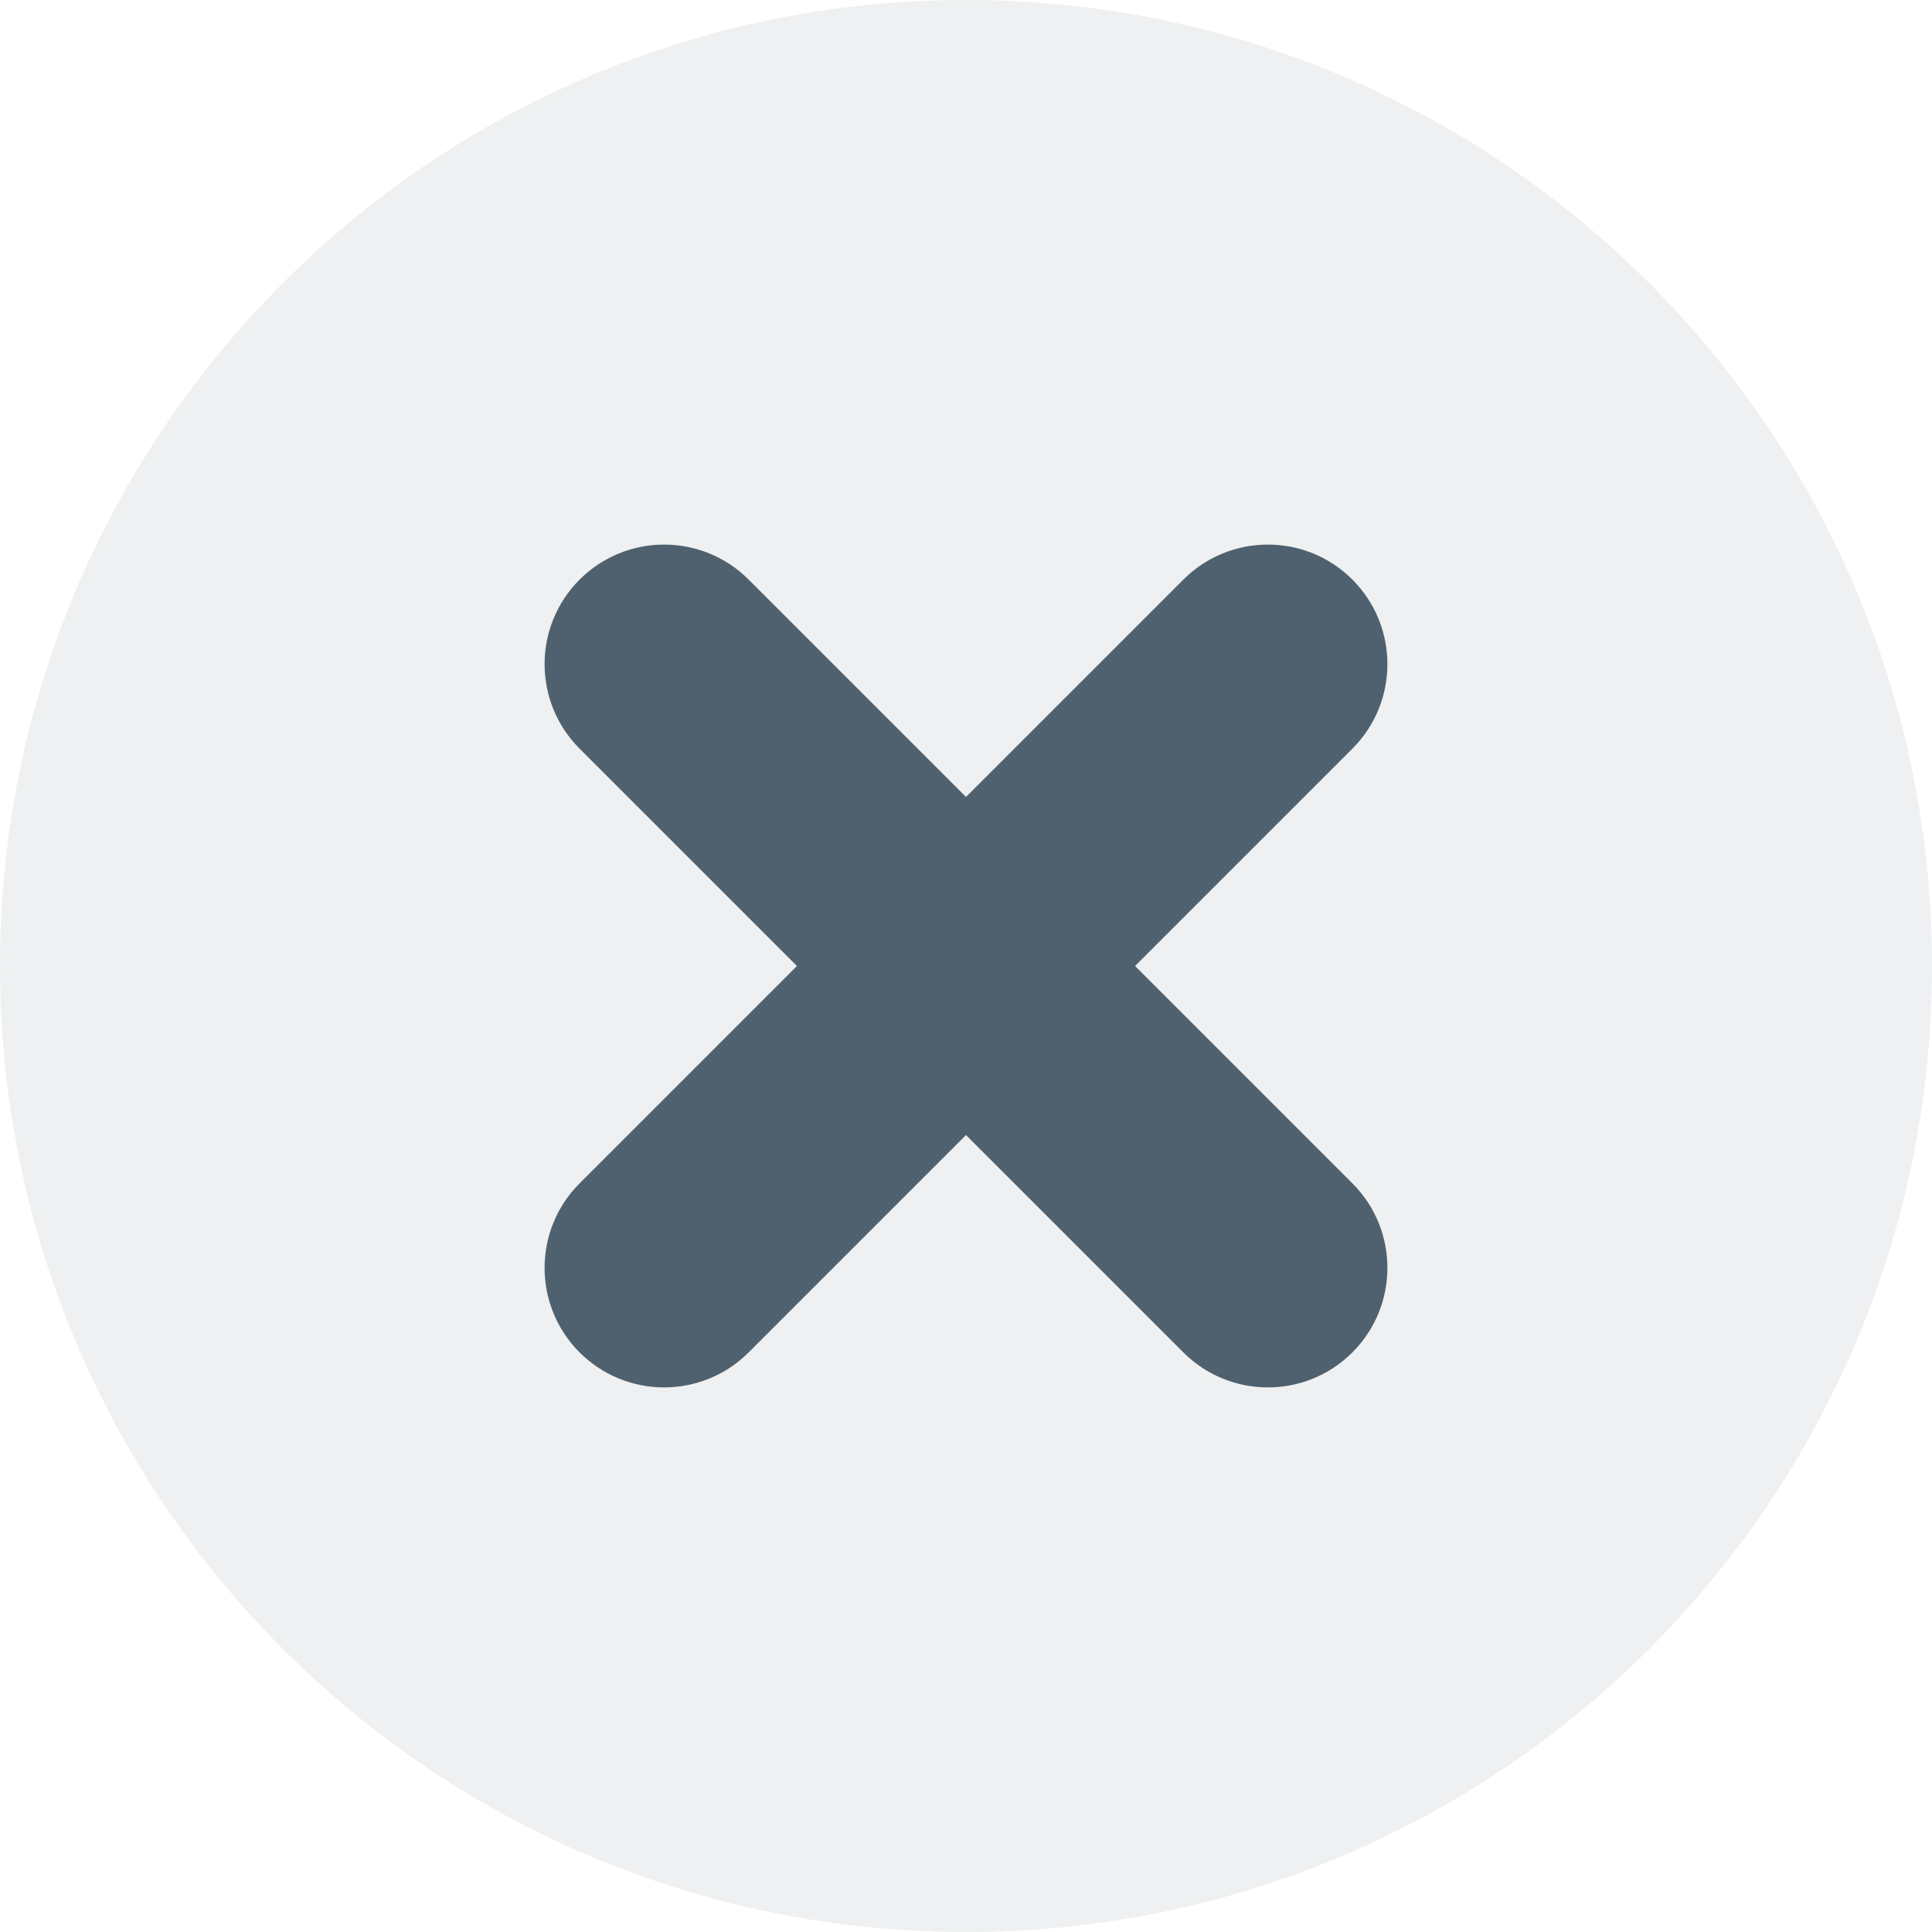
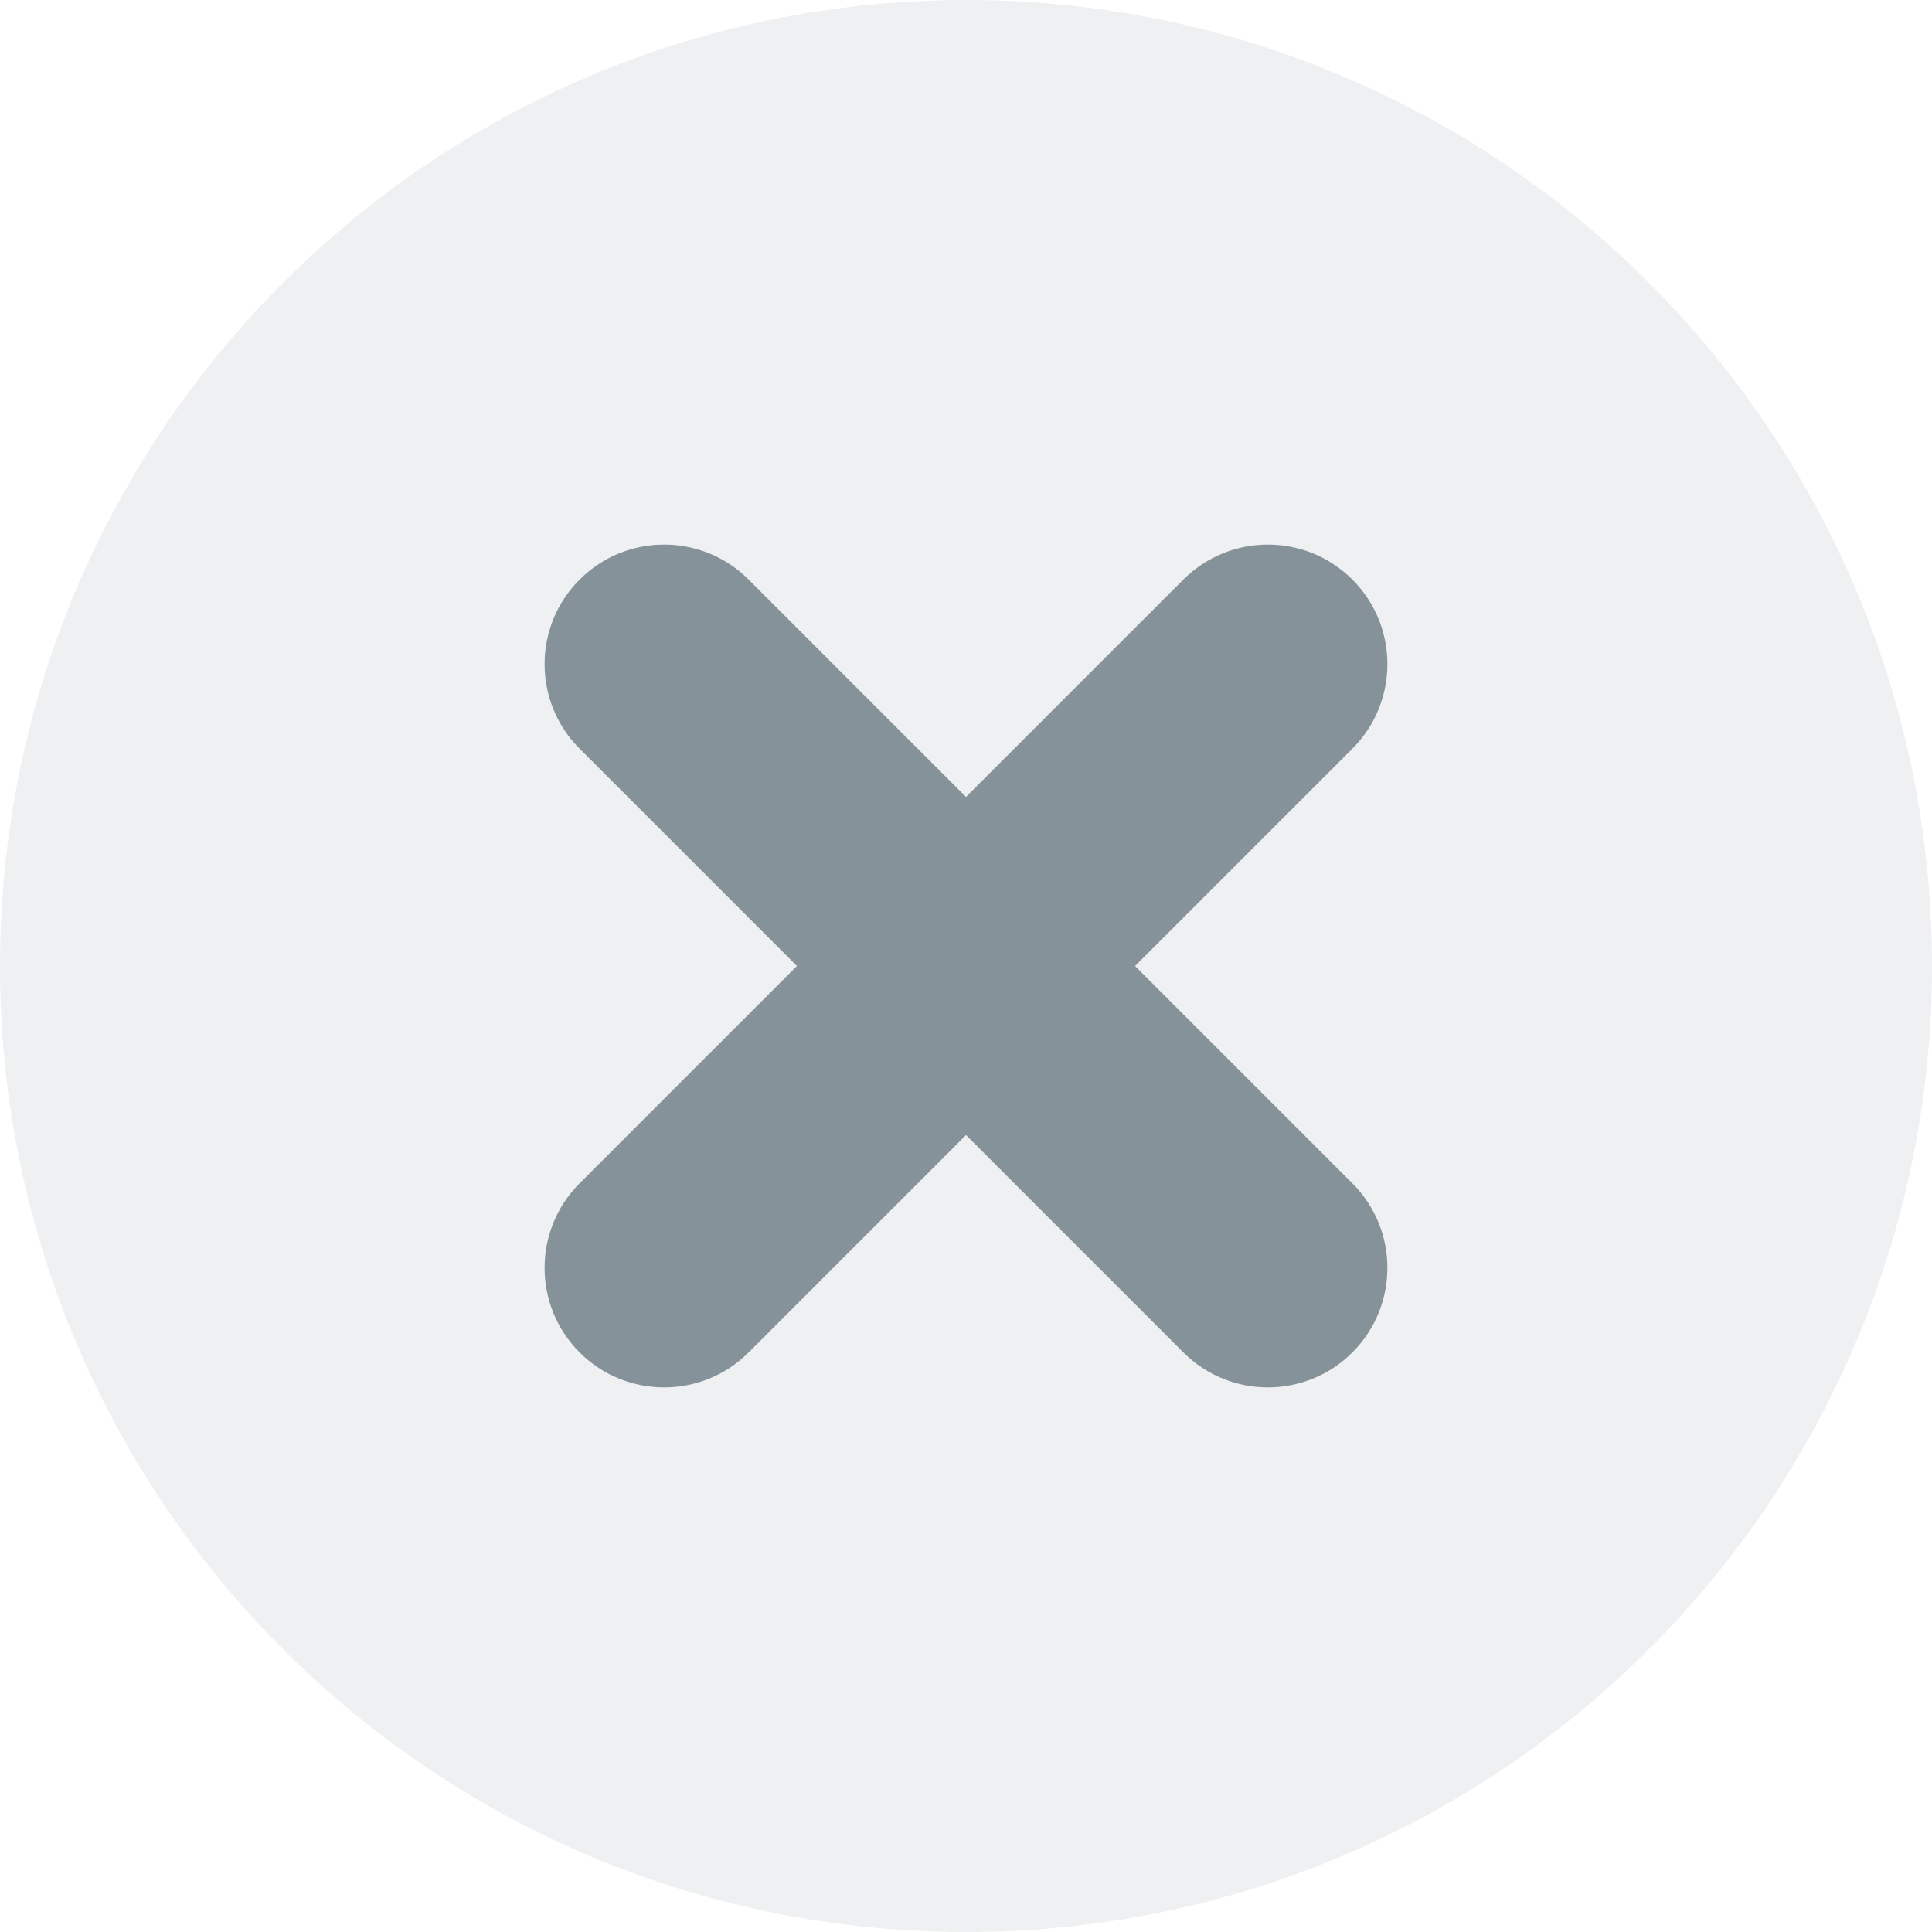
<svg xmlns="http://www.w3.org/2000/svg" height="16" width="16" viewBox="0 0 16 16">
  <circle cx="8" cy="8" r="8" fill="#3e515fe5" fill-opacity="0.1" />
-   <path d="M4.8 6.2L6.6 8 4.8 9.8A.5.5 0 1 0 6.2 11.2L8 9.4 9.8 11.2A.5.5 0 1 0 11.2 9.8L9.4 8 11.2 6.2A.5.5 0 1 0 9.8 4.8L8 6.6 6.2 4.8A.5.5 0 1 0 4.8 6.2Z" fill="#3e515fe5" />
+   <path d="M4.8 6.2L6.6 8 4.8 9.8A.5.5 0 1 0 6.2 11.2L8 9.4 9.8 11.2A.5.5 0 1 0 11.2 9.8L9.4 8 11.2 6.2A.5.5 0 1 0 9.8 4.8L8 6.6 6.2 4.8A.5.5 0 1 0 4.8 6.2Z" fill="#3e515fe5" fill-opacity="0.66" />
</svg>
